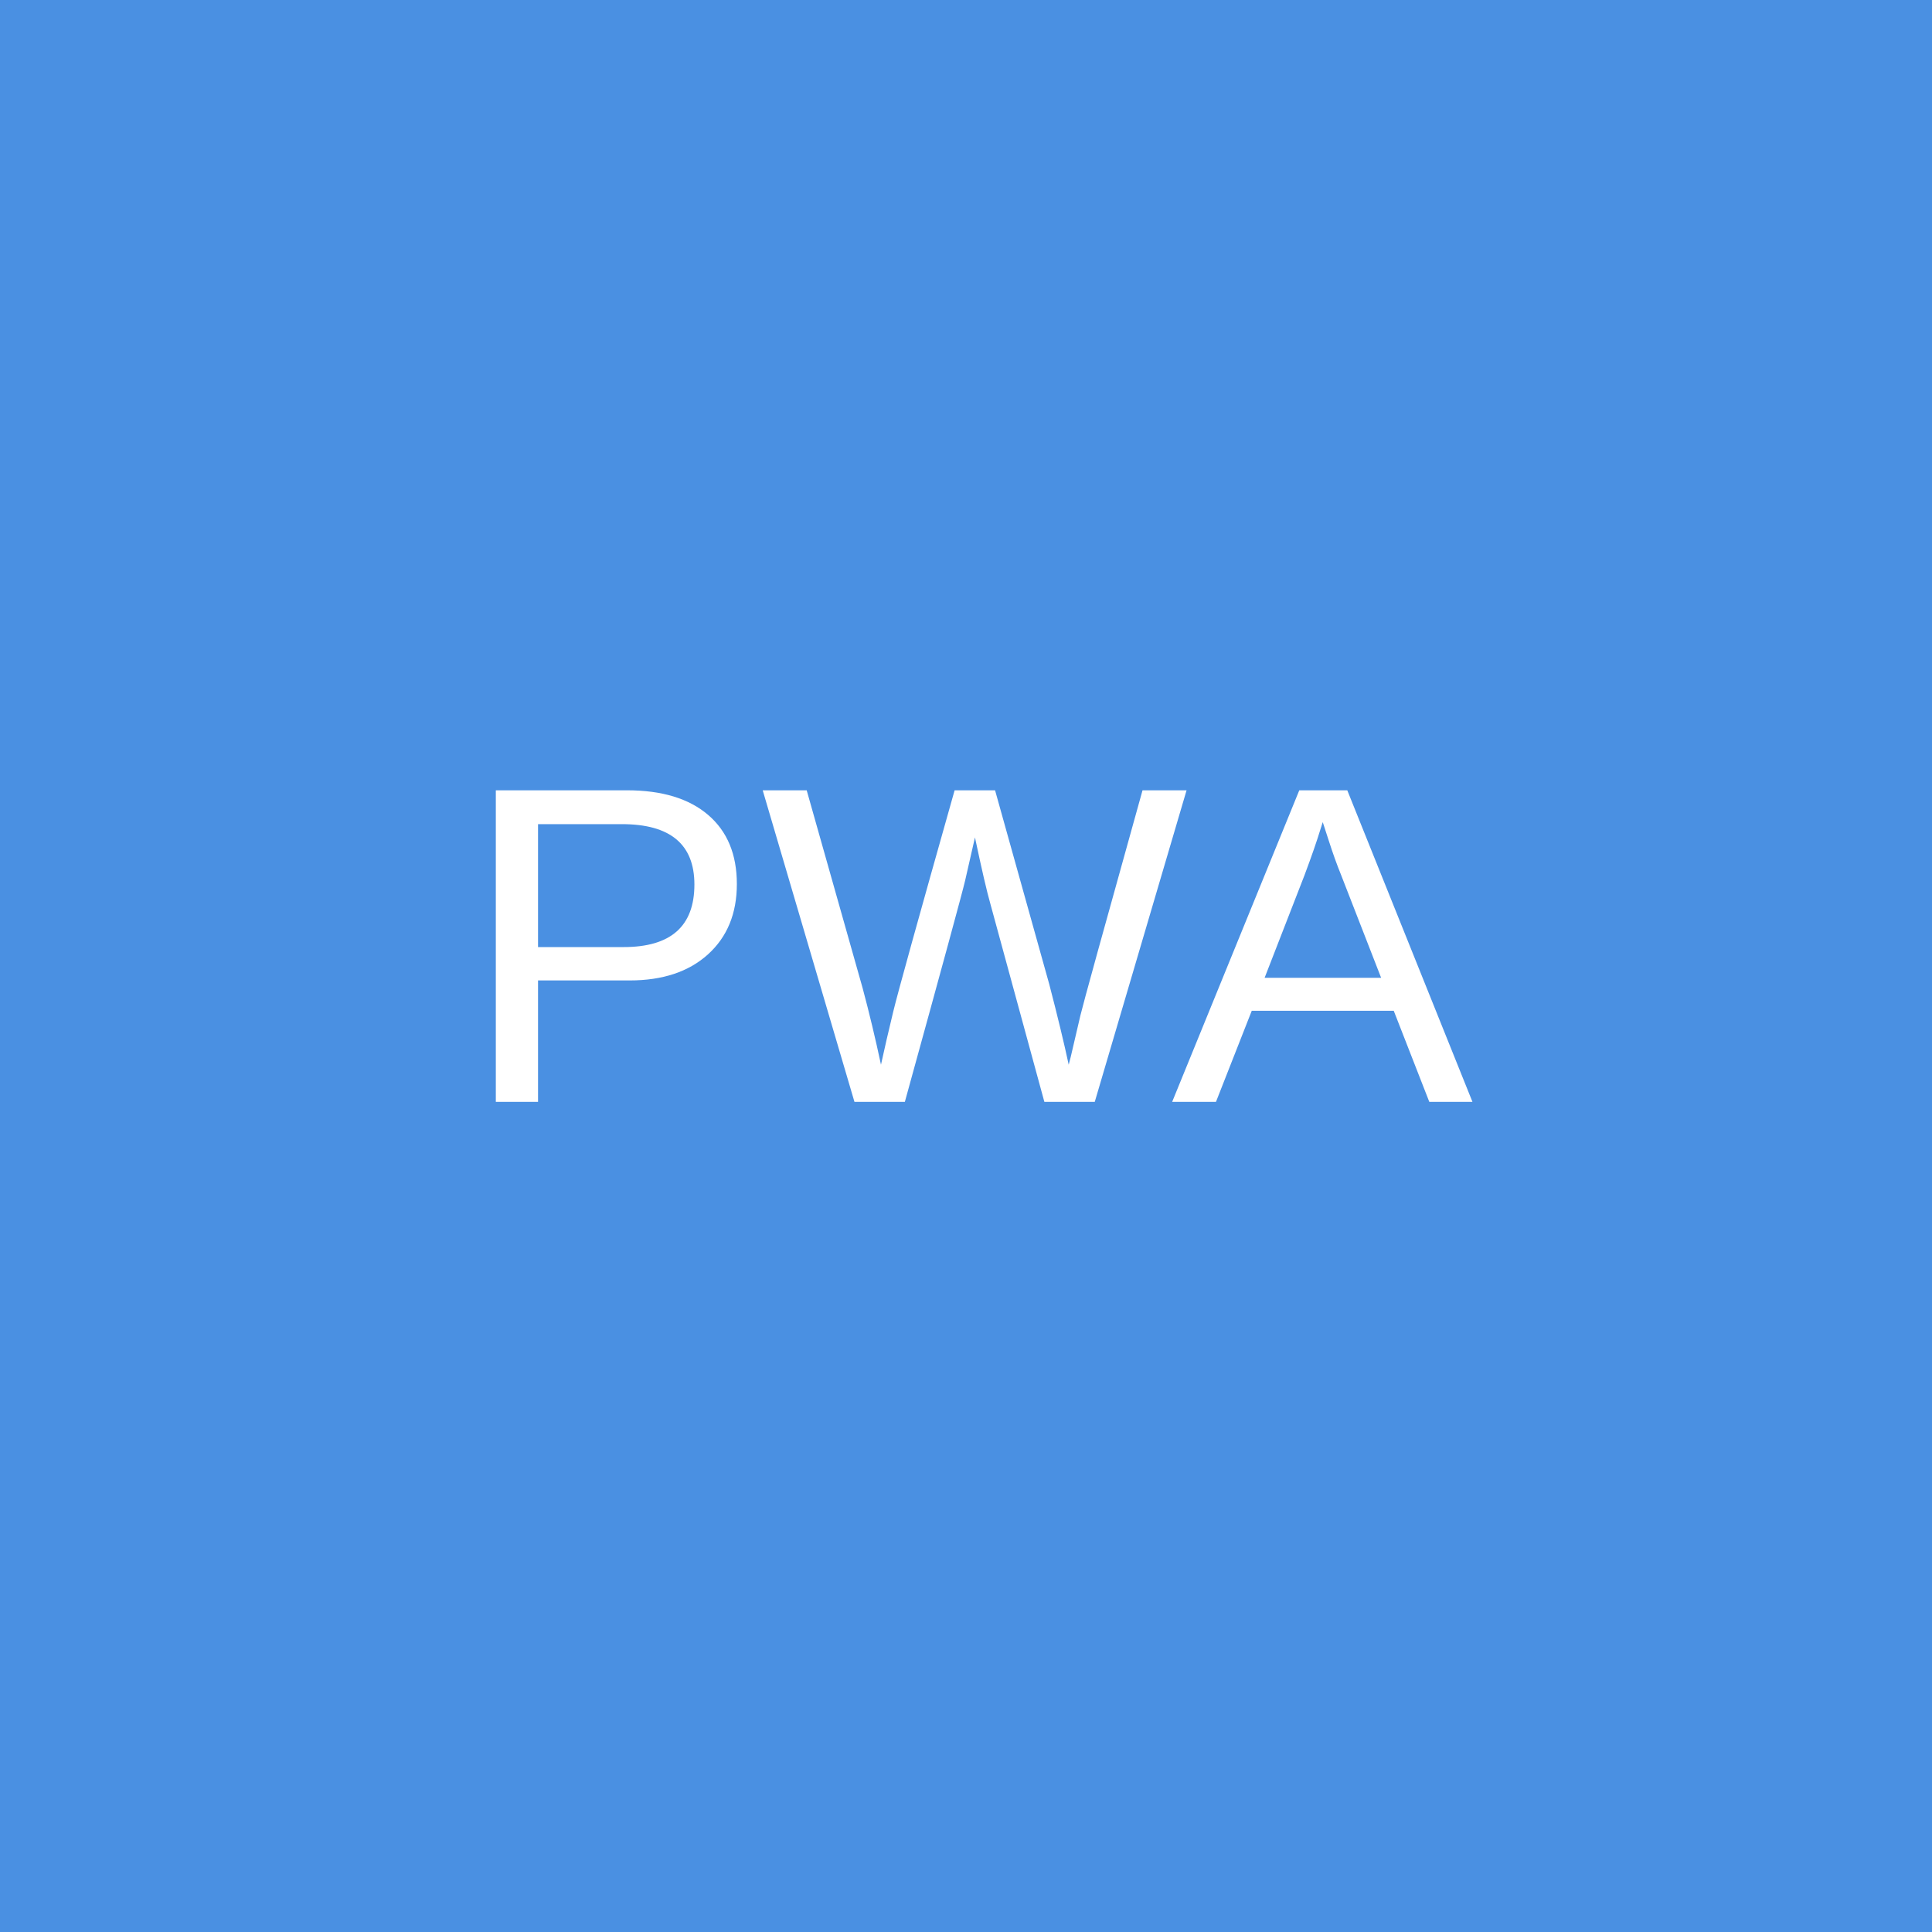
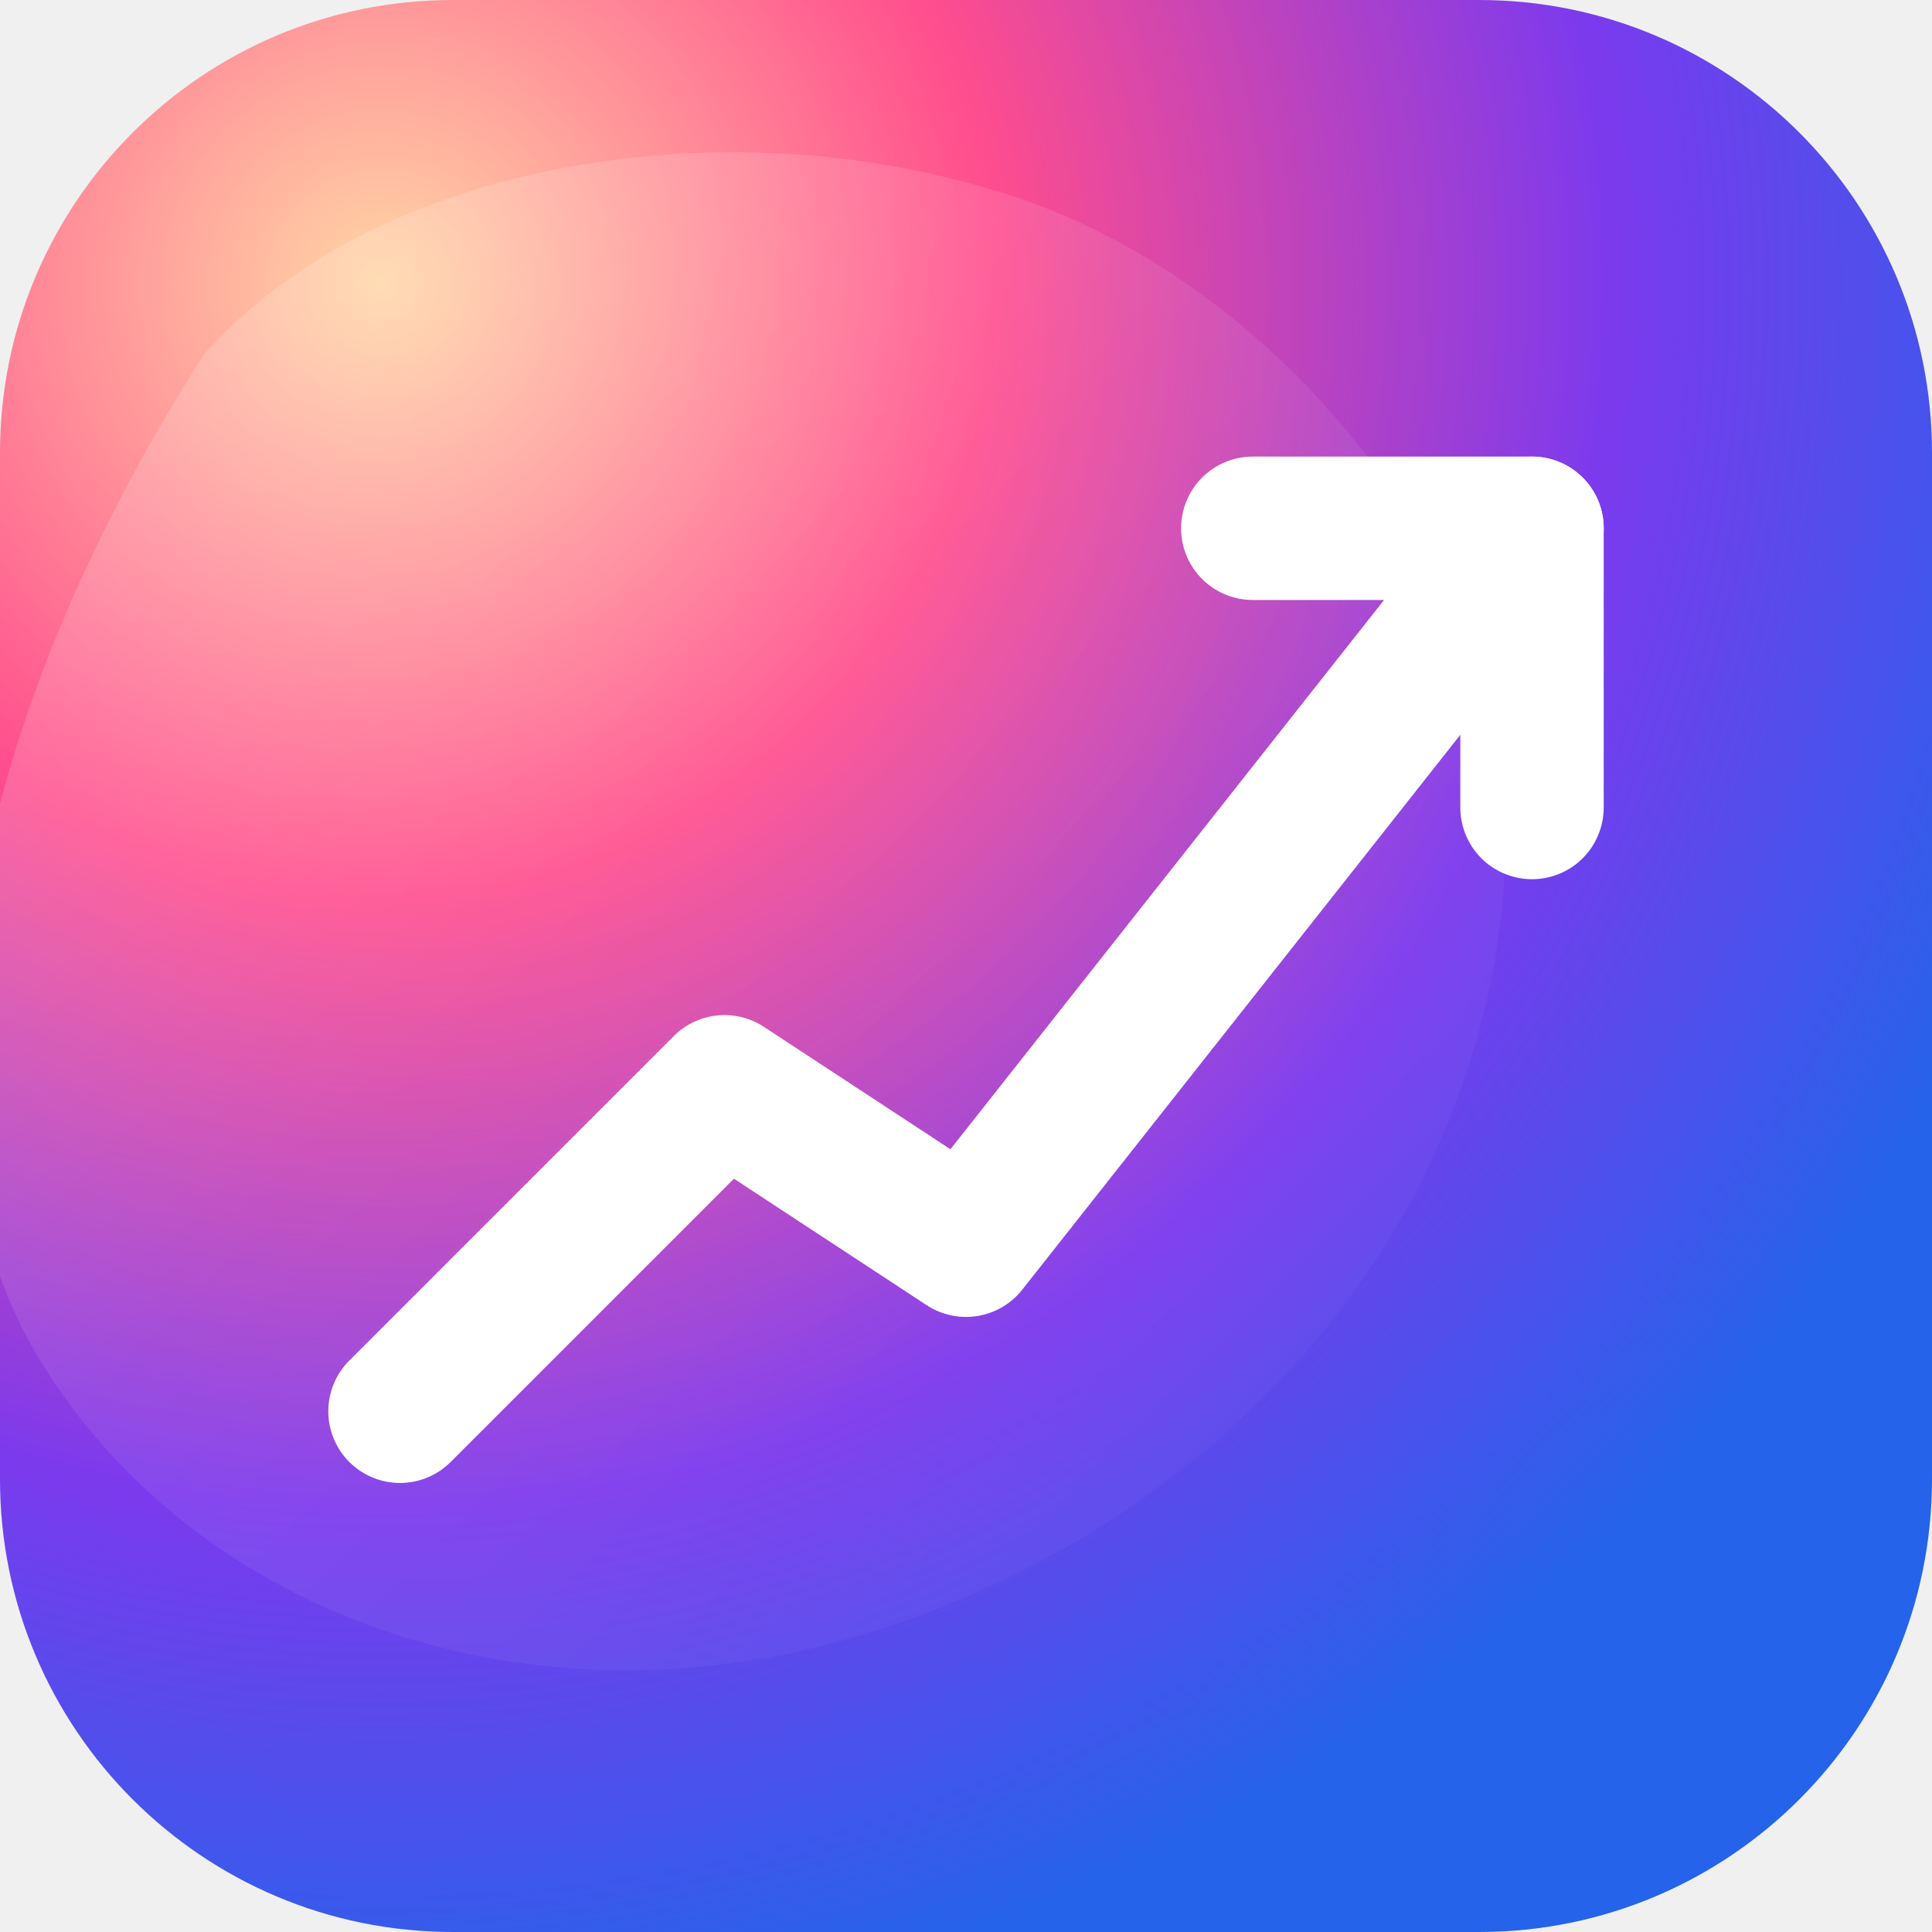
<svg xmlns="http://www.w3.org/2000/svg" viewBox="0 0 512 512">
-   <rect width="512" height="512" fill="#4a90e2" />
-   <text x="50%" y="50%" font-family="Arial" font-size="120" fill="white" text-anchor="middle" dy=".3em">PWA</text>
+   <defs>
+     <radialGradient id="g1" cx="20%" cy="15%" r="90%">
+       <stop offset="0" stop-color="#ffd6a5" />
+       <stop offset="0.35" stop-color="#ff4d8d" />
+       <stop offset="0.7" stop-color="#7c3aed" />
+       <stop offset="1" stop-color="#2563eb" />
+     </radialGradient>
+     <linearGradient id="gloss" x1="0" y1="0" x2="1" y2="1">
+       <stop offset="0" stop-color="#ffffff" stop-opacity="0.22" />
+       <stop offset="0.45" stop-color="#ffffff" stop-opacity="0.08" />
+       <stop offset="1" stop-color="#ffffff" stop-opacity="0" />
+     </linearGradient>
+   </defs>
+   <rect width="512" height="512" rx="120" fill="url(#g1)" />
+   <path d="M54 94c44-50 134-66 208-44c56 16 102 62 124 110c20 44 16 98-6 146c-30 66-96 116-170 132c-86 18-166-18-202-82c-34-62-18-162 46-262z" fill="url(#gloss)" />
+   <path d="M106 374 L192 288 L256 330 L406 140" fill="none" stroke="#ffffff" stroke-width="38" stroke-linecap="round" stroke-linejoin="round" />
+   <path d="M406 140 L406 214 M406 140 L332 140" fill="none" stroke="#ffffff" stroke-width="38" stroke-linecap="round" />
</svg>
